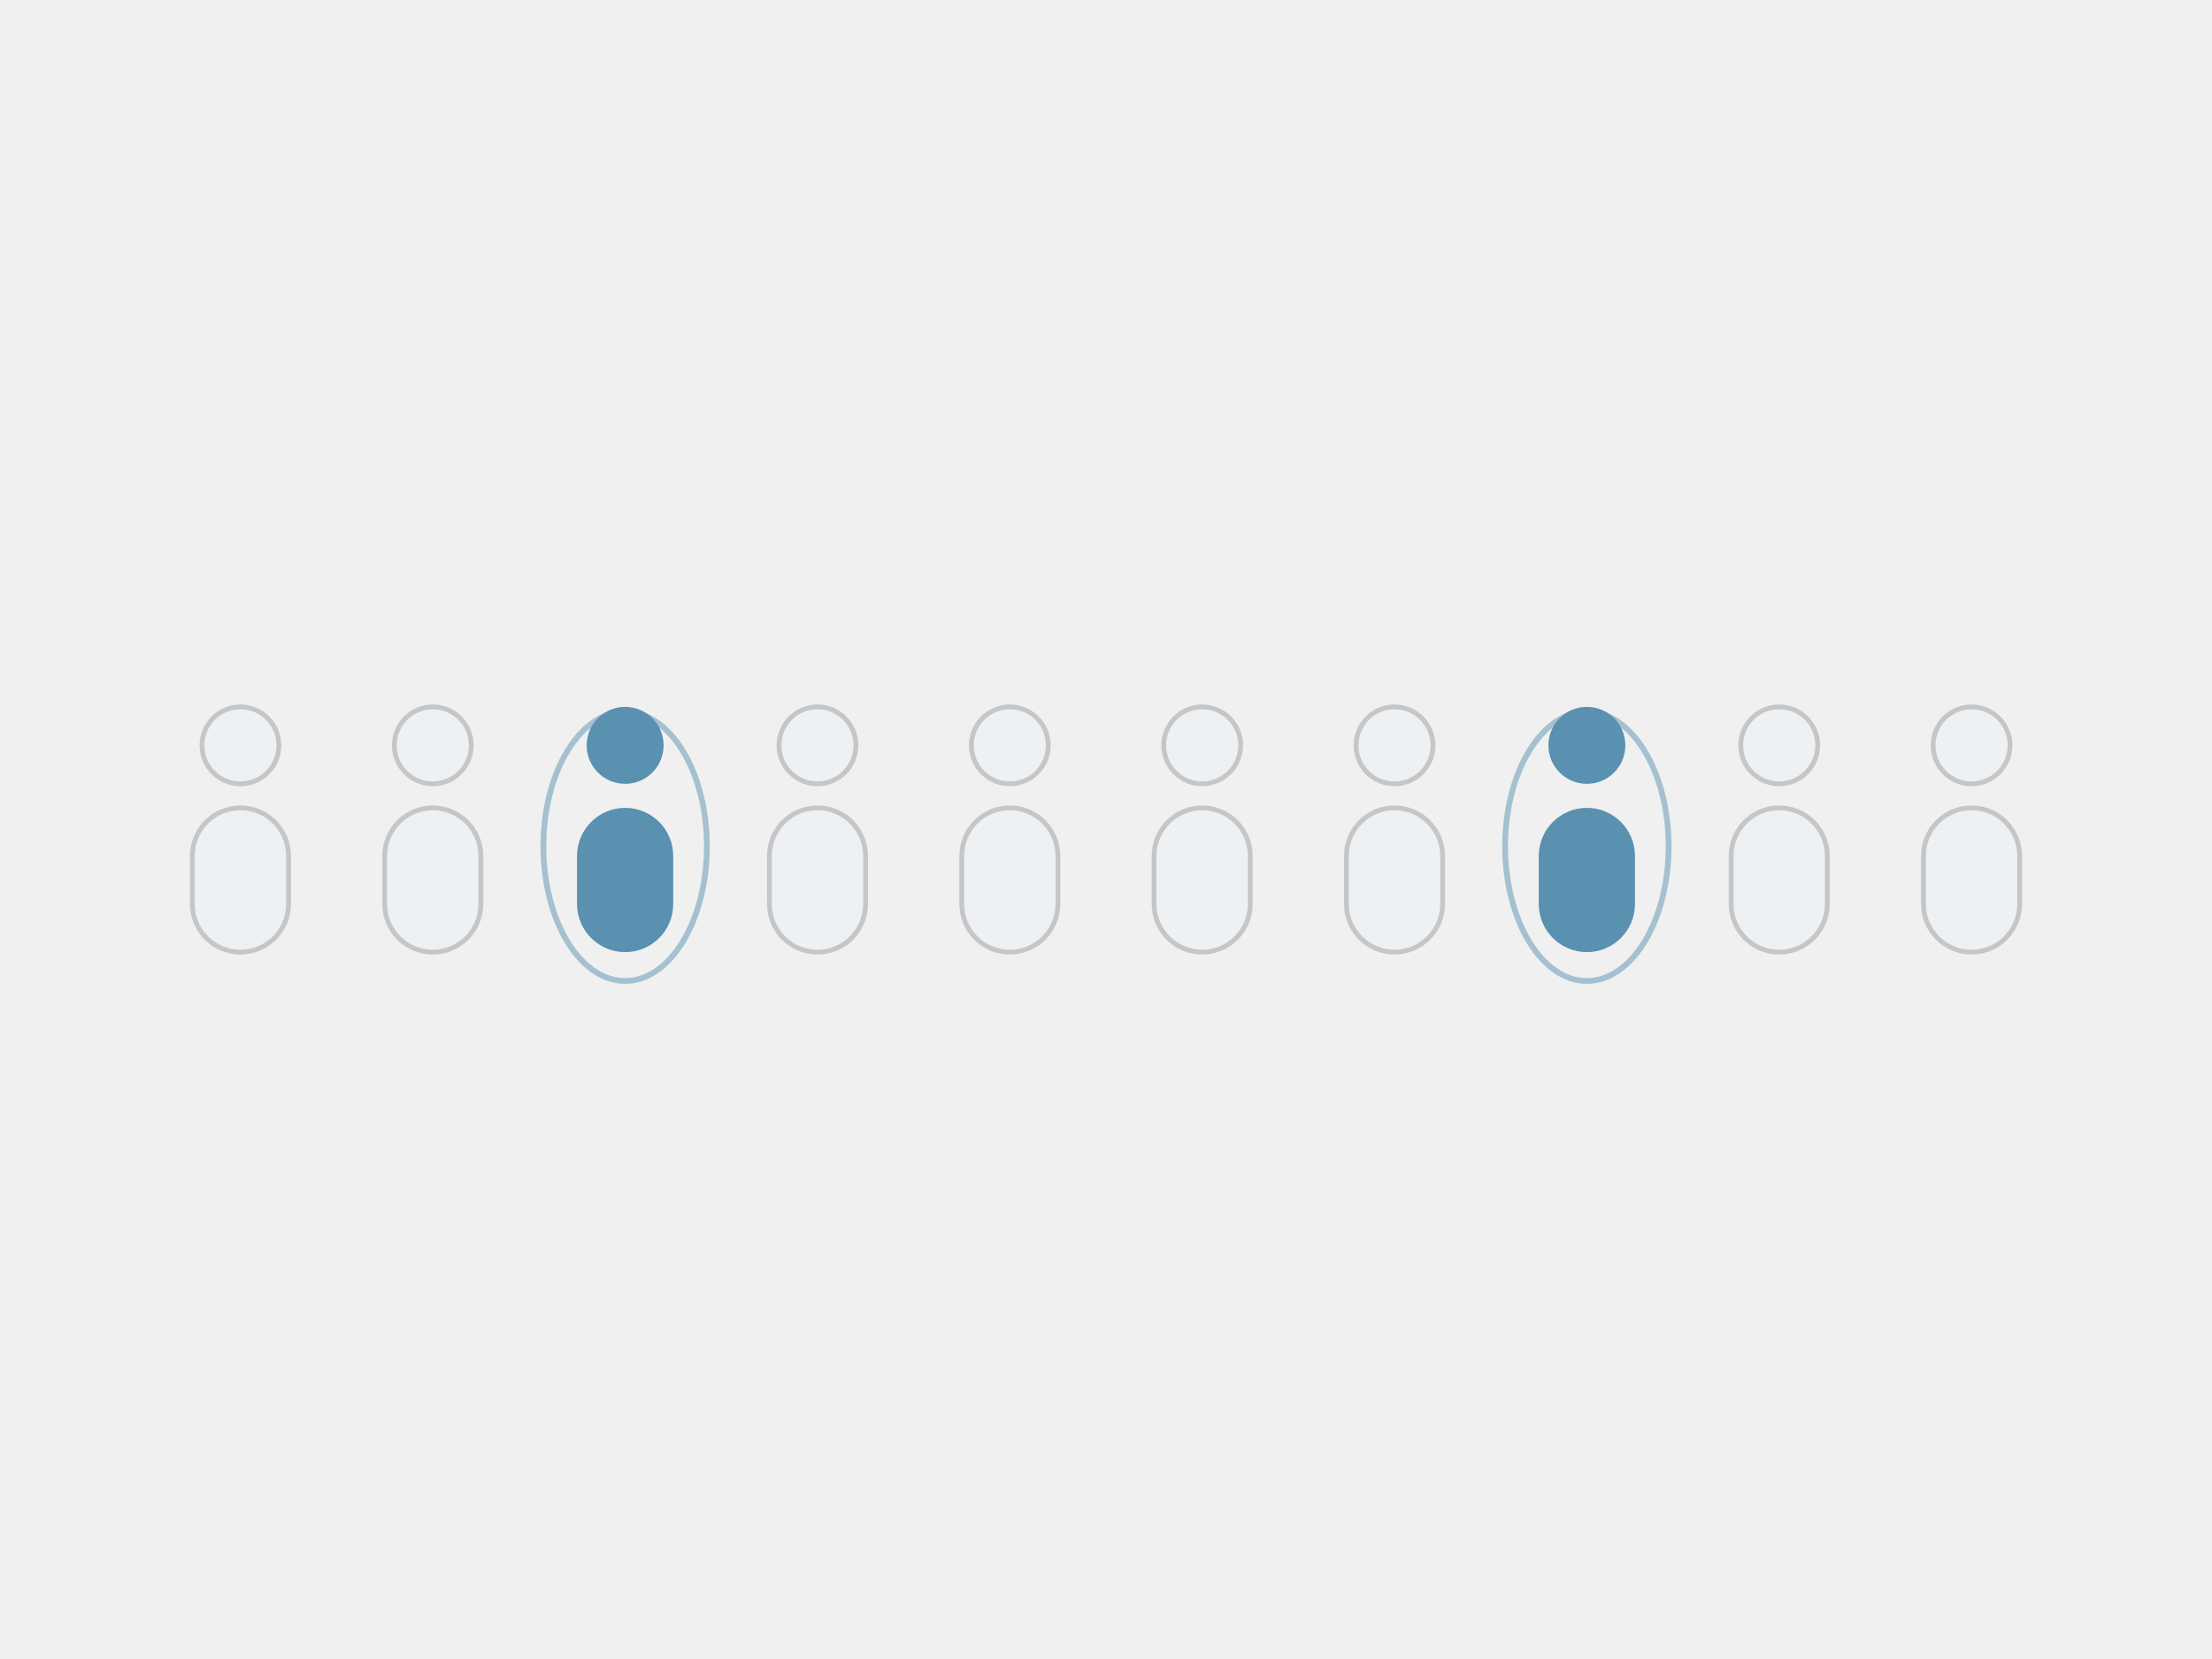
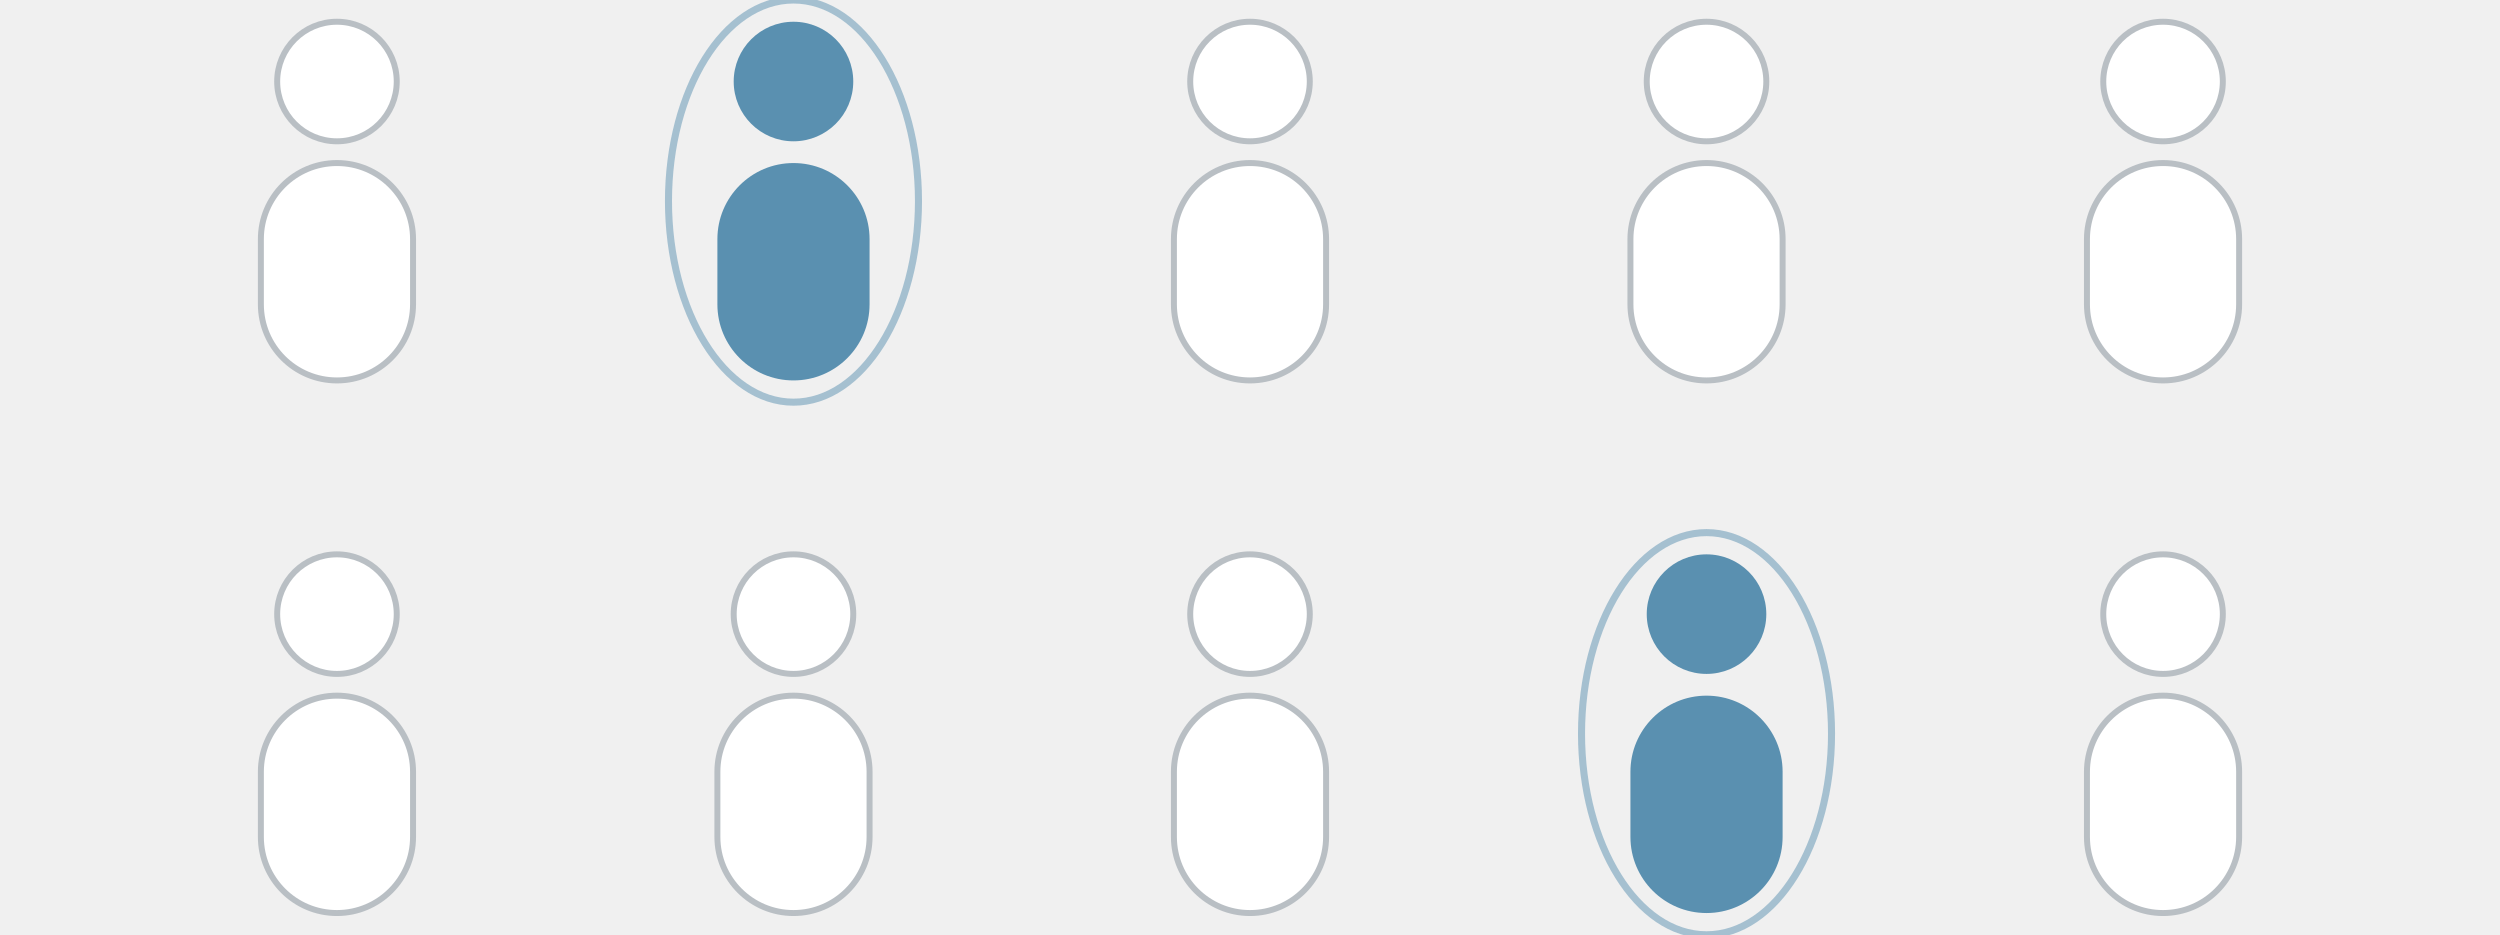
- <svg xmlns="http://www.w3.org/2000/svg" width="460" height="345" viewBox="0 0 460 345" role="img" aria-label="">
-   <g fill="#eef1f4" stroke="#c6c6c6" stroke-width="1">
-     <circle cx="50" cy="155" r="8" />
-     <rect x="40" y="168" width="20" height="30" rx="10" />
-     <circle cx="90" cy="155" r="8" />
-     <rect x="80" y="168" width="20" height="30" rx="10" />
-     <circle cx="170" cy="155" r="8" />
-     <rect x="160" y="168" width="20" height="30" rx="10" />
-     <circle cx="210" cy="155" r="8" />
-     <rect x="200" y="168" width="20" height="30" rx="10" />
-     <circle cx="250" cy="155" r="8" />
-     <rect x="240" y="168" width="20" height="30" rx="10" />
-     <circle cx="290" cy="155" r="8" />
-     <rect x="280" y="168" width="20" height="30" rx="10" />
-     <circle cx="370" cy="155" r="8" />
-     <rect x="360" y="168" width="20" height="30" rx="10" />
-     <circle cx="410" cy="155" r="8" />
-     <rect x="400" y="168" width="20" height="30" rx="10" />
+ <svg xmlns="http://www.w3.org/2000/svg" width="460" height="172" viewBox="0 0 460 172" role="img" aria-label="">
+   <g fill="#ffffff" stroke="#b9bfc4" stroke-width="1.1" vector-effect="non-scaling-stroke">
+     <circle cx="62" cy="15" r="11" />
+     <rect x="48" y="30" width="28" height="40" rx="14" />
+     <circle cx="230" cy="15" r="11" />
+     <rect x="216" y="30" width="28" height="40" rx="14" />
+     <circle cx="314" cy="15" r="11" />
+     <rect x="300" y="30" width="28" height="40" rx="14" />
+     <circle cx="398" cy="15" r="11" />
+     <rect x="384" y="30" width="28" height="40" rx="14" />
+     <circle cx="62" cy="113" r="11" />
+     <rect x="48" y="128" width="28" height="40" rx="14" />
+     <circle cx="146" cy="113" r="11" />
+     <rect x="132" y="128" width="28" height="40" rx="14" />
+     <circle cx="230" cy="113" r="11" />
+     <rect x="216" y="128" width="28" height="40" rx="14" />
+     <circle cx="398" cy="113" r="11" />
+     <rect x="384" y="128" width="28" height="40" rx="14" />
  </g>
  <g fill="#5a90b0">
-     <circle cx="130" cy="155" r="8" />
-     <rect x="120" y="168" width="20" height="30" rx="10" />
-     <circle cx="330" cy="155" r="8" />
-     <rect x="320" y="168" width="20" height="30" rx="10" />
+     <circle cx="146" cy="15" r="11" />
+     <rect x="132" y="30" width="28" height="40" rx="14" />
+     <circle cx="314" cy="113" r="11" />
+     <rect x="300" y="128" width="28" height="40" rx="14" />
  </g>
-   <g fill="none" stroke="#5a90b0" stroke-width="1.2" opacity="0.5">
-     <ellipse cx="130" cy="176" rx="17" ry="28" />
-     <ellipse cx="330" cy="176" rx="17" ry="28" />
+   <g fill="none" stroke="#5a90b0" stroke-width="1.3" opacity="0.5" vector-effect="non-scaling-stroke">
+     <ellipse cx="146" cy="37" rx="23" ry="37" />
+     <ellipse cx="314" cy="135" rx="23" ry="37" />
  </g>
</svg>
